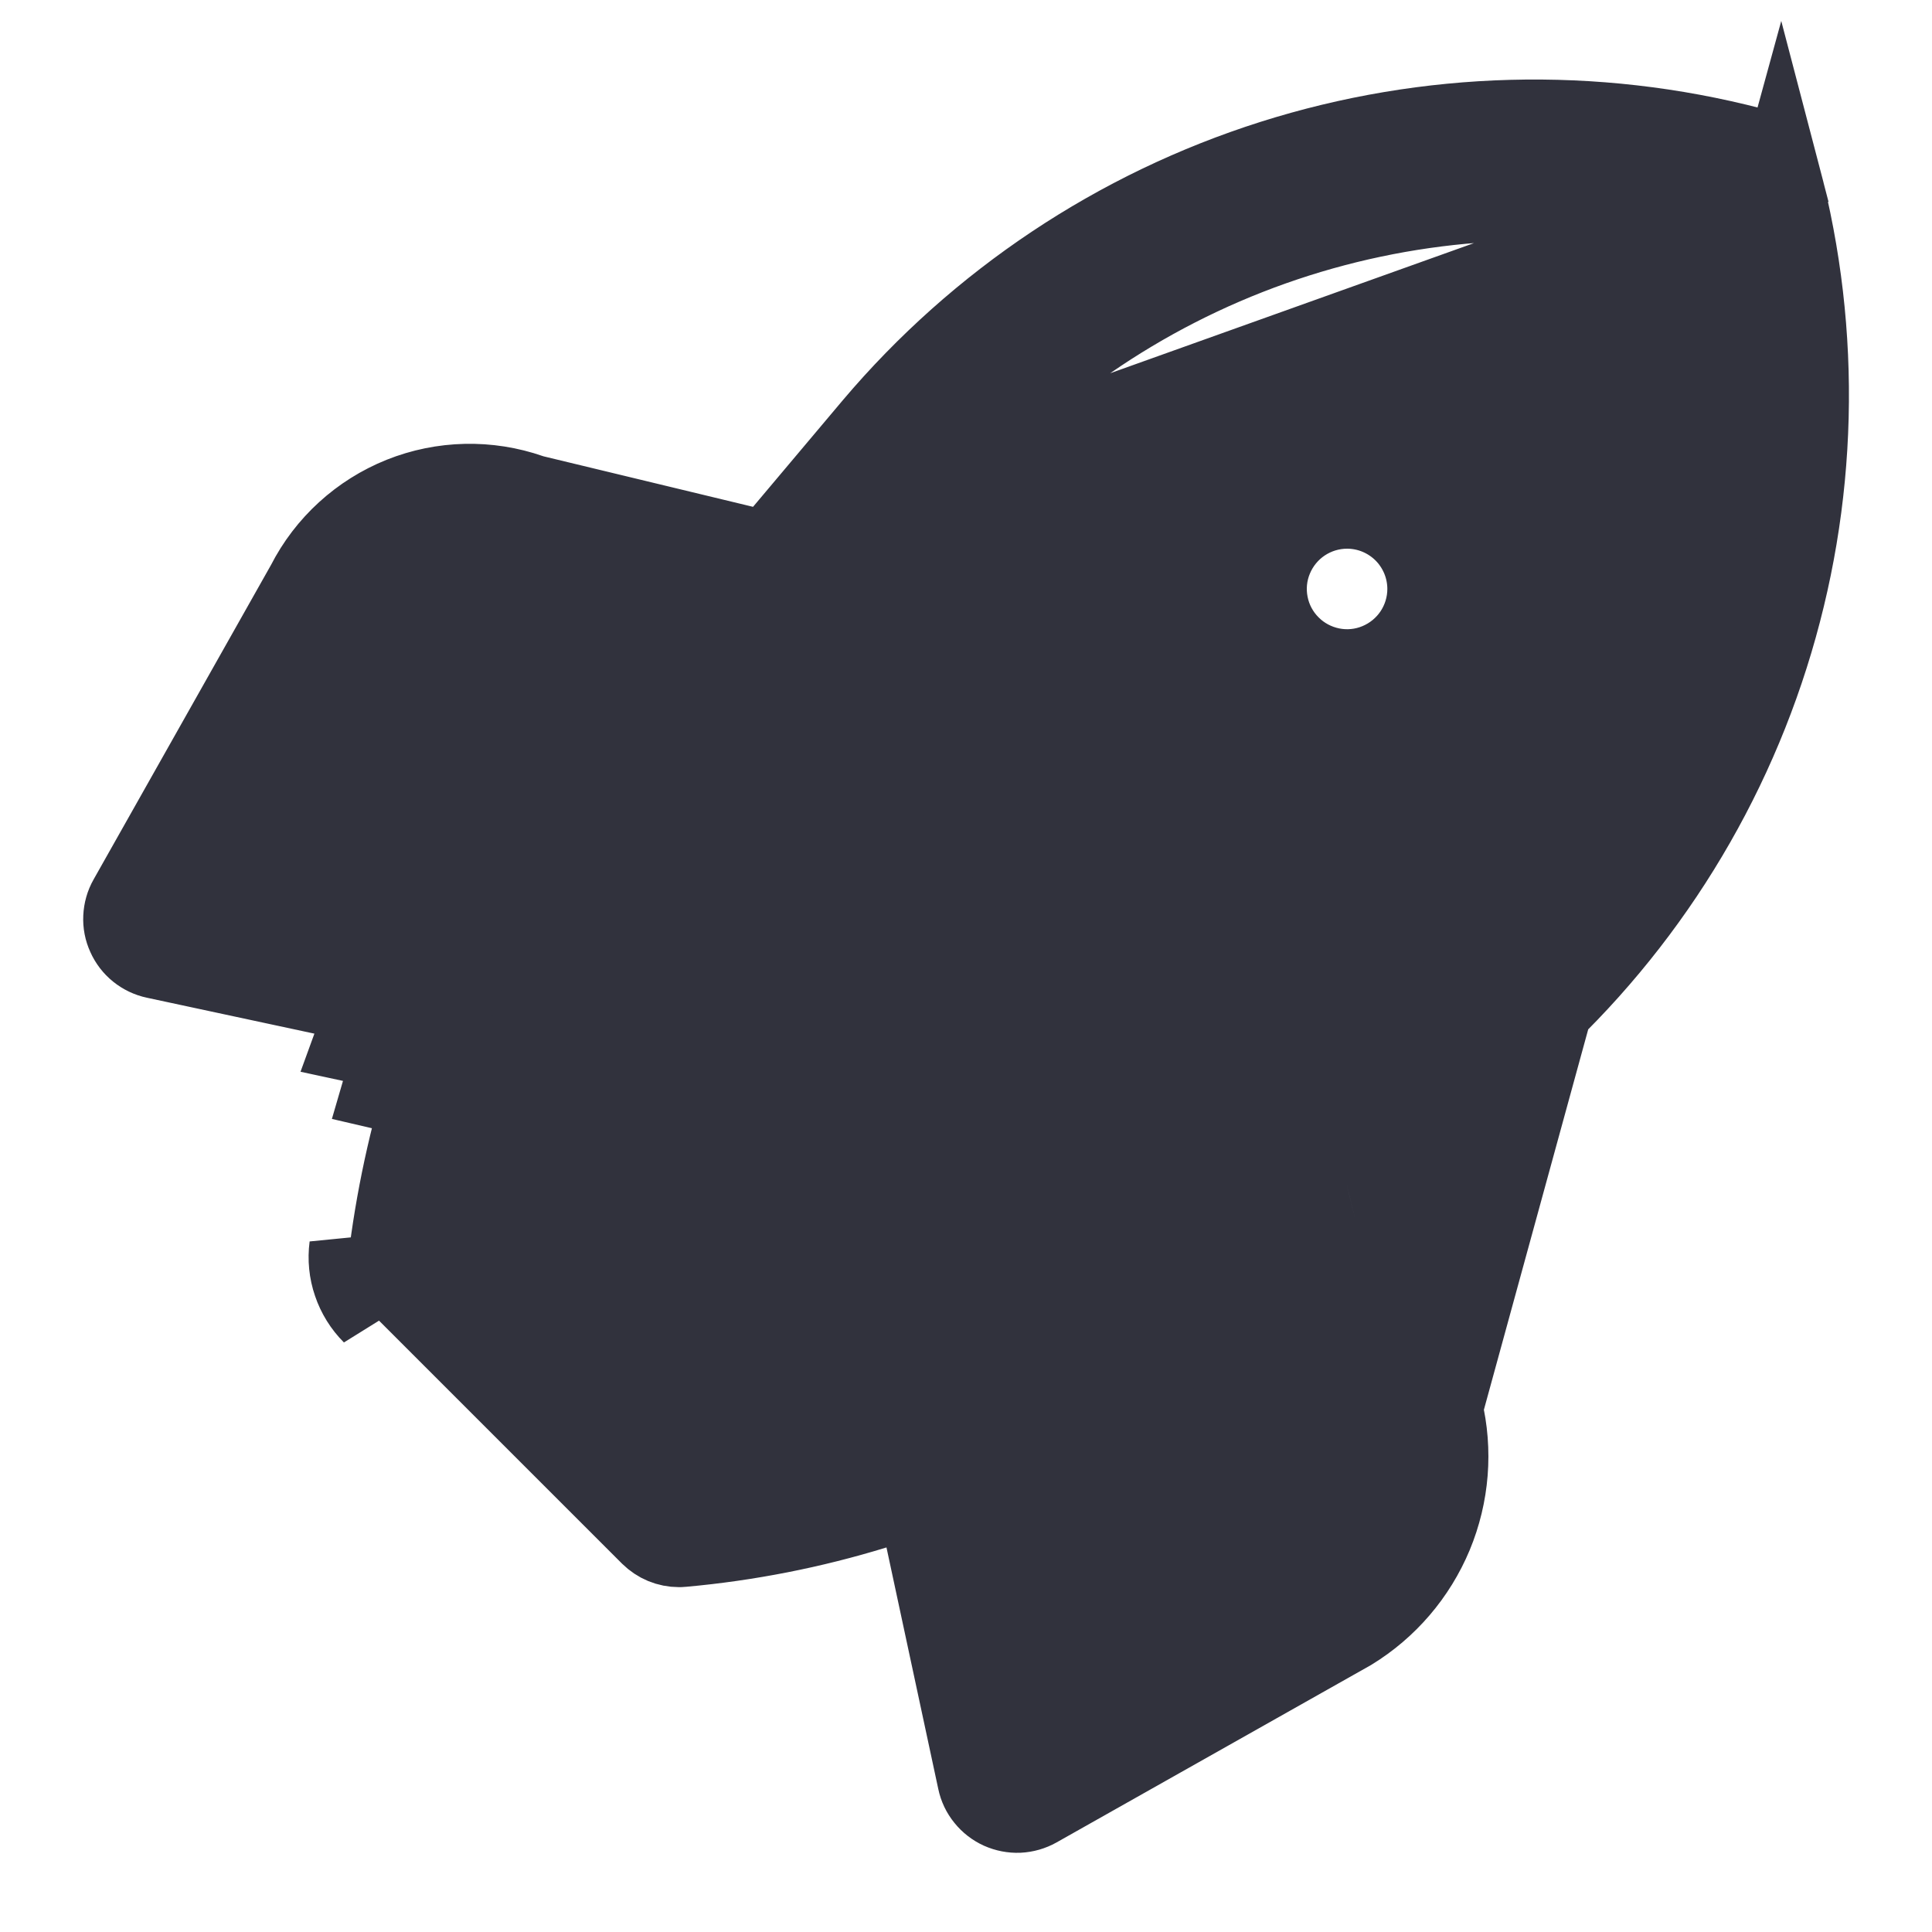
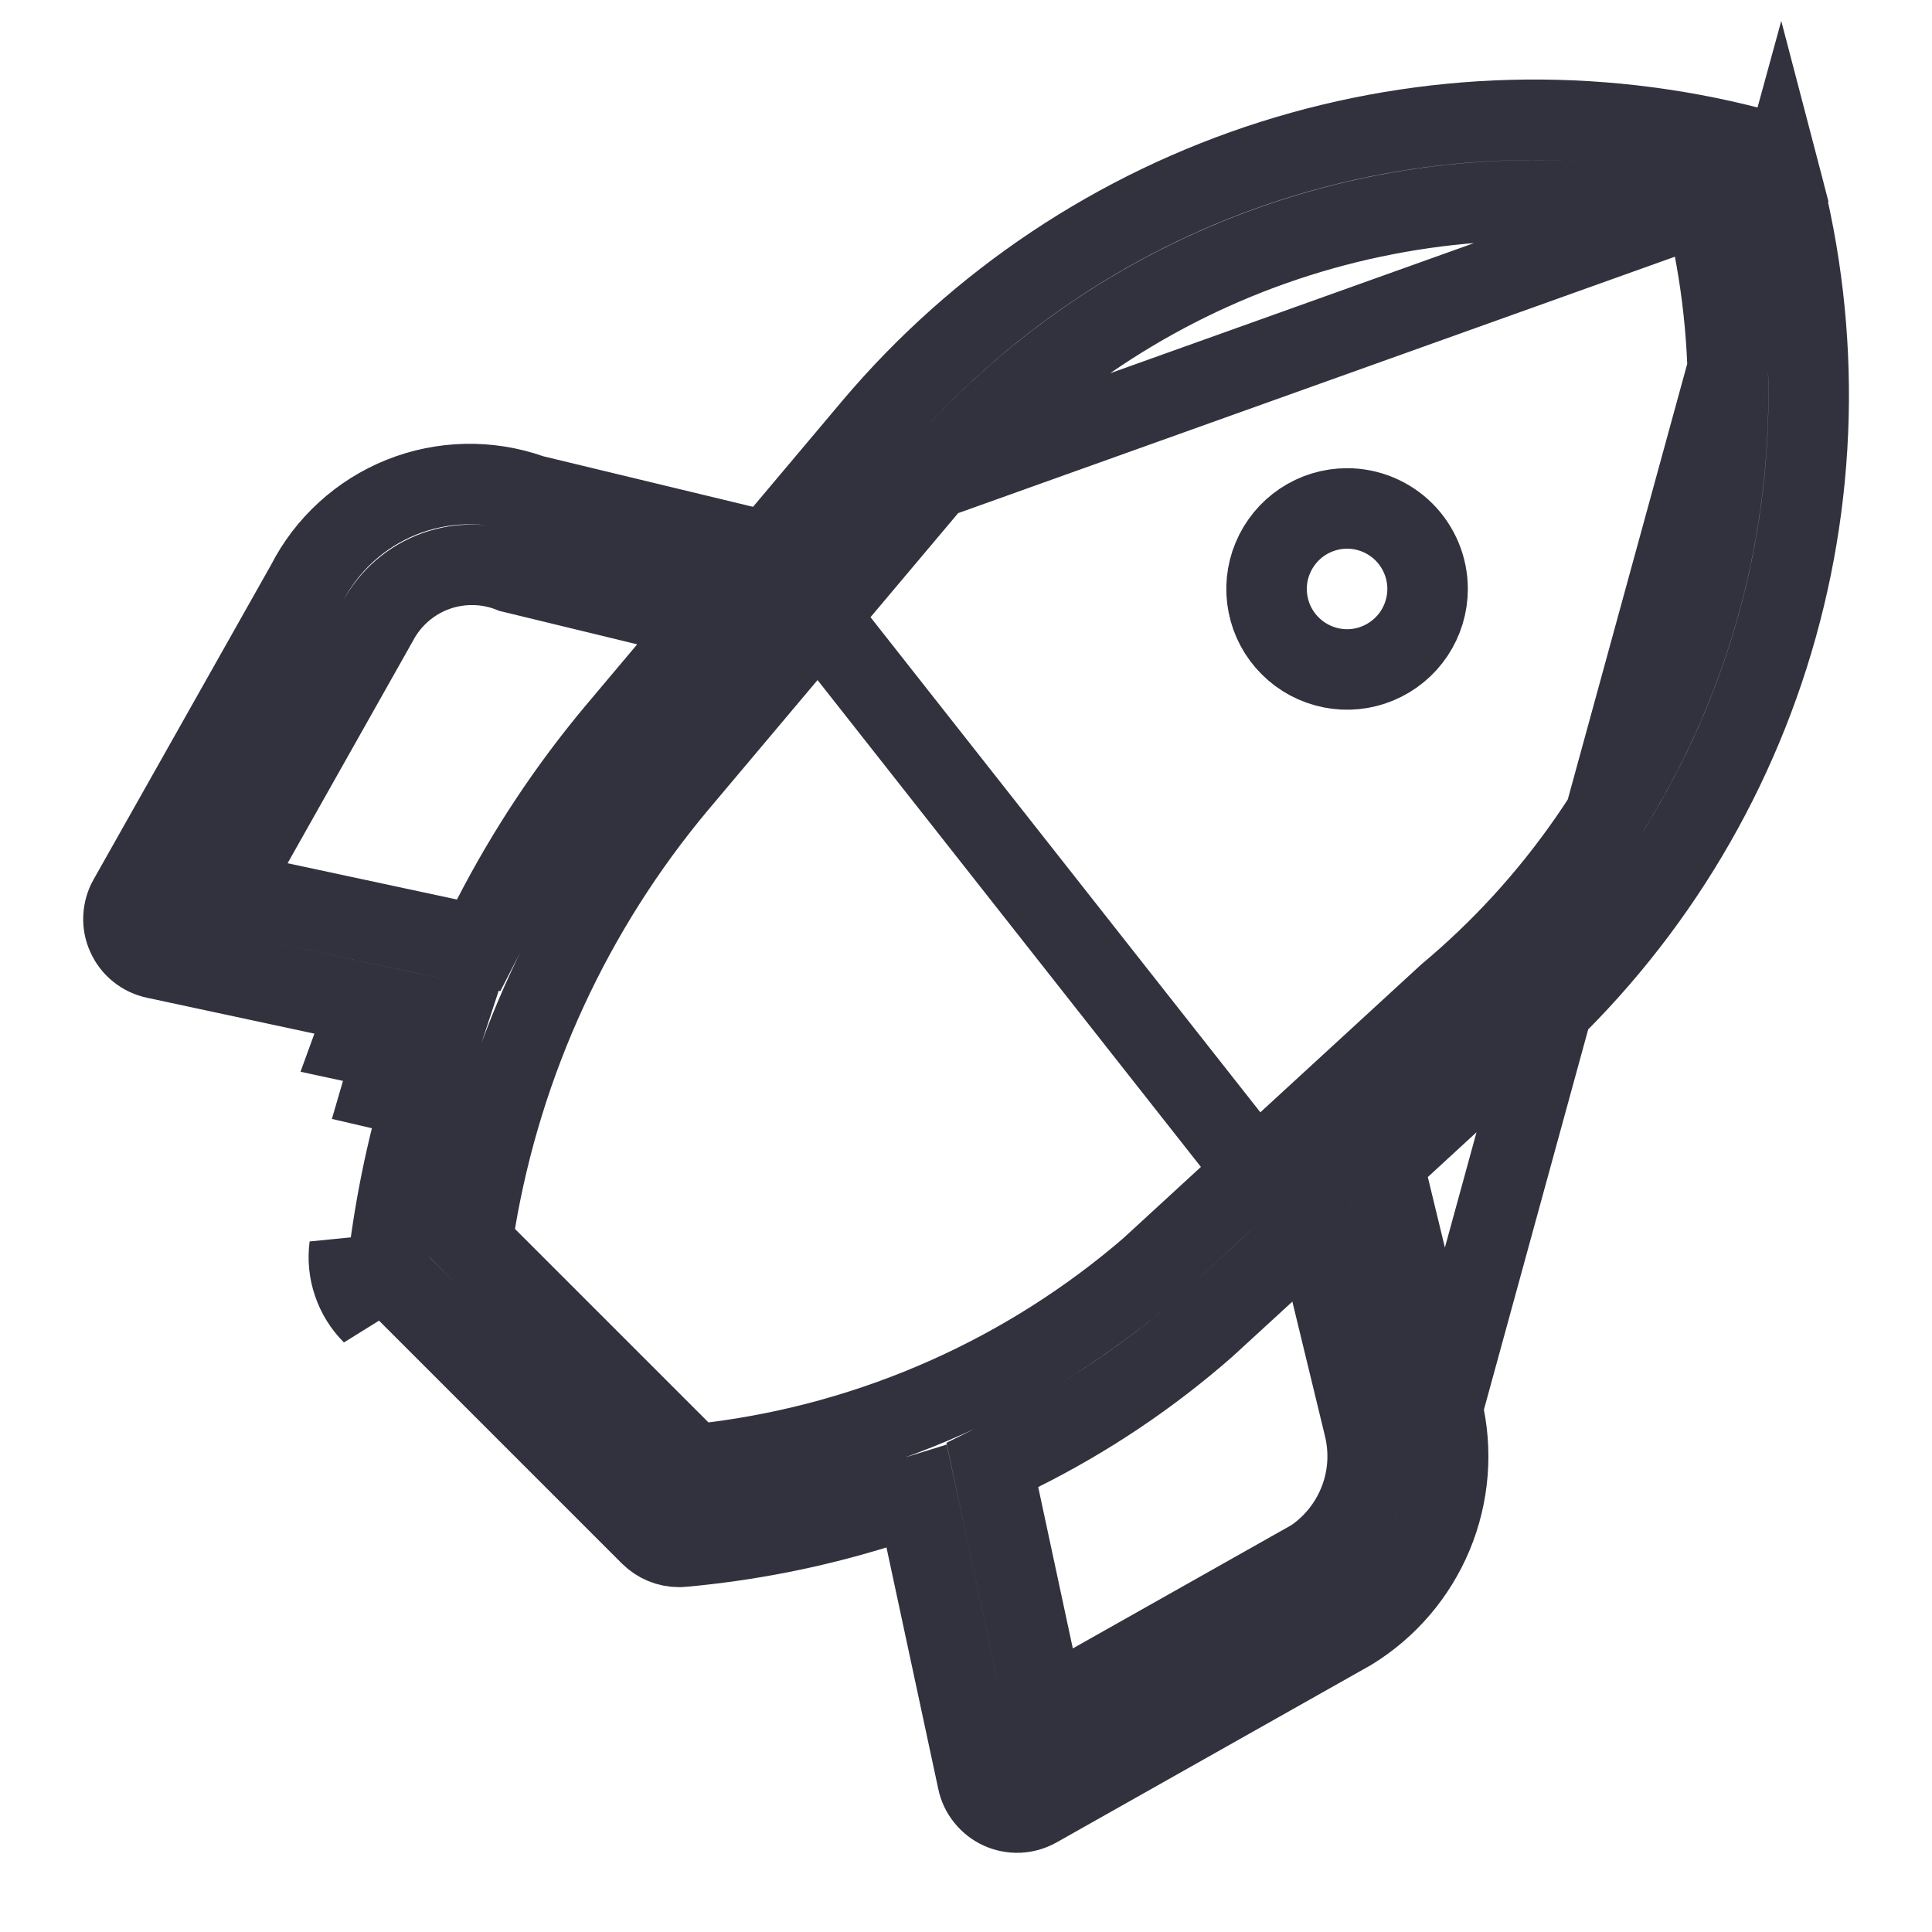
<svg xmlns="http://www.w3.org/2000/svg" width="24" height="24" viewBox="0 0 24 24" fill="none">
-   <path d="M4.897 13.053L4.405 12.947C4.411 12.931 4.416 12.914 4.422 12.897L4.897 13.053ZM4.897 13.053C4.845 13.212 4.795 13.372 4.749 13.532L4.792 13.542L4.897 13.053ZM9.538 6.855L9.237 6.782L6.632 6.154L6.608 6.148L6.585 6.14C6.066 5.959 5.498 5.972 4.988 6.176C4.478 6.381 4.058 6.763 3.808 7.253L3.803 7.262L3.798 7.271L1.598 11.171L1.598 11.171C1.559 11.239 1.538 11.315 1.534 11.394C1.53 11.472 1.545 11.55 1.578 11.621C1.61 11.693 1.658 11.756 1.719 11.805C1.78 11.854 1.852 11.889 1.929 11.905L1.929 11.905L5.002 12.564L5.546 12.68L5.372 13.209C5.121 13.972 4.942 14.756 4.838 15.552C4.828 15.628 4.835 15.705 4.86 15.777C4.885 15.85 4.926 15.915 4.98 15.97L4.98 15.97L8.08 19.07L8.08 19.07C8.127 19.116 8.182 19.153 8.242 19.178C8.303 19.203 8.368 19.216 8.434 19.216C8.445 19.216 8.459 19.216 8.477 19.214C9.287 19.141 10.088 18.984 10.865 18.745L11.386 18.584L11.501 19.118L12.145 22.121C12.161 22.198 12.195 22.269 12.245 22.33C12.294 22.391 12.357 22.44 12.428 22.472C12.5 22.504 12.578 22.519 12.656 22.516C12.735 22.512 12.811 22.49 12.879 22.452L16.777 20.253C17.233 19.974 17.589 19.558 17.795 19.065C18.001 18.569 18.045 18.021 17.919 17.499L9.538 6.855ZM9.538 6.855L9.737 6.618M9.538 6.855L9.737 6.618M9.737 6.618L10.851 5.295C10.851 5.295 10.851 5.295 10.851 5.295C12.159 3.749 13.877 2.604 15.808 1.991C17.738 1.379 19.802 1.324 21.762 1.833C21.847 1.855 21.925 1.9 21.987 1.963C22.05 2.025 22.095 2.103 22.117 2.189L9.737 6.618ZM4.342 15.487C4.322 15.639 4.337 15.793 4.387 15.938C4.436 16.083 4.518 16.215 4.626 16.323L4.342 15.487ZM17.251 14.74L17.919 17.498L22.117 2.189C22.632 4.15 22.58 6.216 21.966 8.148C21.353 10.079 20.203 11.797 18.652 13.102L18.643 13.109L18.635 13.116L17.398 14.254L17.181 14.453L17.251 14.74ZM3.137 10.478L2.803 11.07L3.467 11.212L5.572 11.663L5.946 11.743L6.121 11.403C6.544 10.581 7.056 9.807 7.649 9.097C7.649 9.097 7.649 9.097 7.65 9.096L8.298 8.326L8.818 7.708L8.033 7.518L6.355 7.111C6.058 6.992 5.726 6.985 5.423 7.091C5.107 7.202 4.845 7.429 4.689 7.725L3.137 10.478ZM16.288 19.381L16.308 19.369L16.328 19.356C16.585 19.177 16.782 18.923 16.892 18.629C17.002 18.336 17.019 18.017 16.943 17.713L16.54 16.051L16.34 15.227L15.716 15.801L14.976 16.48C14.278 17.092 13.504 17.611 12.674 18.025L12.327 18.198L12.408 18.577L12.838 20.582L12.98 21.247L13.572 20.913L16.288 19.381ZM14.299 15.745L14.305 15.739L14.31 15.734L17.986 12.356C19.316 11.244 20.323 9.796 20.905 8.162C21.488 6.525 21.62 4.762 21.29 3.056L21.226 2.723L20.892 2.66C19.192 2.337 17.437 2.472 15.806 3.049C14.175 3.627 12.726 4.627 11.608 5.948L11.607 5.949L10.172 7.653L10.162 7.665L10.153 7.677C10.141 7.693 10.129 7.708 10.115 7.722L10.104 7.733L10.094 7.745L8.416 9.738L8.415 9.739C7.109 11.298 6.242 13.177 5.904 15.183L5.862 15.437L6.044 15.62L8.448 18.024L8.621 18.197L8.864 18.166C10.875 17.913 12.766 17.07 14.299 15.745ZM16.734 6.316C16.865 6.316 16.995 6.342 17.116 6.392C17.238 6.443 17.348 6.516 17.441 6.609C17.534 6.702 17.607 6.812 17.658 6.934C17.708 7.055 17.734 7.185 17.734 7.316V7.316C17.734 7.514 17.675 7.707 17.565 7.872C17.455 8.036 17.299 8.164 17.116 8.24C16.934 8.316 16.733 8.336 16.539 8.297C16.345 8.258 16.166 8.163 16.027 8.023C15.887 7.884 15.791 7.705 15.753 7.511C15.714 7.317 15.734 7.116 15.81 6.934C15.886 6.751 16.014 6.595 16.178 6.485C16.343 6.375 16.536 6.316 16.734 6.316V6.316Z" fill="#31323D" stroke="#31323D" />
+   <path d="M4.897 13.053L4.405 12.947C4.411 12.931 4.416 12.914 4.422 12.897L4.897 13.053ZM4.897 13.053C4.845 13.212 4.795 13.372 4.749 13.532L4.792 13.542L4.897 13.053ZM9.538 6.855L9.237 6.782L6.632 6.154L6.608 6.148L6.585 6.14C6.066 5.959 5.498 5.972 4.988 6.176C4.478 6.381 4.058 6.763 3.808 7.253L3.803 7.262L3.798 7.271L1.598 11.171L1.598 11.171C1.559 11.239 1.538 11.315 1.534 11.394C1.53 11.472 1.545 11.55 1.578 11.621C1.61 11.693 1.658 11.756 1.719 11.805C1.78 11.854 1.852 11.889 1.929 11.905L1.929 11.905L5.002 12.564L5.546 12.68L5.372 13.209C5.121 13.972 4.942 14.756 4.838 15.552C4.828 15.628 4.835 15.705 4.86 15.777C4.885 15.85 4.926 15.915 4.98 15.97L4.98 15.97L8.08 19.07L8.08 19.07C8.127 19.116 8.182 19.153 8.242 19.178C8.303 19.203 8.368 19.216 8.434 19.216C8.445 19.216 8.459 19.216 8.477 19.214C9.287 19.141 10.088 18.984 10.865 18.745L11.386 18.584L11.501 19.118L12.145 22.121C12.161 22.198 12.195 22.269 12.245 22.33C12.294 22.391 12.357 22.44 12.428 22.472C12.5 22.504 12.578 22.519 12.656 22.516C12.735 22.512 12.811 22.49 12.879 22.452L16.777 20.253C17.233 19.974 17.589 19.558 17.795 19.065C18.001 18.569 18.045 18.021 17.919 17.499L9.538 6.855ZM9.538 6.855L9.737 6.618M9.538 6.855L9.737 6.618M9.737 6.618L10.851 5.295C10.851 5.295 10.851 5.295 10.851 5.295C12.159 3.749 13.877 2.604 15.808 1.991C17.738 1.379 19.802 1.324 21.762 1.833C21.847 1.855 21.925 1.9 21.987 1.963C22.05 2.025 22.095 2.103 22.117 2.189L9.737 6.618ZM4.342 15.487C4.322 15.639 4.337 15.793 4.387 15.938C4.436 16.083 4.518 16.215 4.626 16.323L4.342 15.487ZM17.251 14.74L17.919 17.498L22.117 2.189C22.632 4.15 22.58 6.216 21.966 8.148C21.353 10.079 20.203 11.797 18.652 13.102L18.643 13.109L18.635 13.116L17.398 14.254L17.181 14.453L17.251 14.74ZM3.137 10.478L2.803 11.07L3.467 11.212L5.572 11.663L5.946 11.743L6.121 11.403C6.544 10.581 7.056 9.807 7.649 9.097C7.649 9.097 7.649 9.097 7.65 9.096L8.298 8.326L8.818 7.708L8.033 7.518L6.355 7.111C6.058 6.992 5.726 6.985 5.423 7.091C5.107 7.202 4.845 7.429 4.689 7.725L3.137 10.478ZM16.288 19.381L16.308 19.369L16.328 19.356C16.585 19.177 16.782 18.923 16.892 18.629C17.002 18.336 17.019 18.017 16.943 17.713L16.54 16.051L16.34 15.227L15.716 15.801L14.976 16.48C14.278 17.092 13.504 17.611 12.674 18.025L12.327 18.198L12.408 18.577L12.838 20.582L12.98 21.247L13.572 20.913L16.288 19.381ZM14.299 15.745L14.305 15.739L14.31 15.734L17.986 12.356C19.316 11.244 20.323 9.796 20.905 8.162C21.488 6.525 21.62 4.762 21.29 3.056L21.226 2.723L20.892 2.66C19.192 2.337 17.437 2.472 15.806 3.049C14.175 3.627 12.726 4.627 11.608 5.948L11.607 5.949L10.172 7.653L10.162 7.665L10.153 7.677C10.141 7.693 10.129 7.708 10.115 7.722L10.104 7.733L10.094 7.745L8.416 9.738L8.415 9.739C7.109 11.298 6.242 13.177 5.904 15.183L5.862 15.437L6.044 15.62L8.448 18.024L8.621 18.197L8.864 18.166C10.875 17.913 12.766 17.07 14.299 15.745ZM16.734 6.316C16.865 6.316 16.995 6.342 17.116 6.392C17.238 6.443 17.348 6.516 17.441 6.609C17.534 6.702 17.607 6.812 17.658 6.934C17.708 7.055 17.734 7.185 17.734 7.316V7.316C17.734 7.514 17.675 7.707 17.565 7.872C17.455 8.036 17.299 8.164 17.116 8.24C16.934 8.316 16.733 8.336 16.539 8.297C16.345 8.258 16.166 8.163 16.027 8.023C15.887 7.884 15.791 7.705 15.753 7.511C15.714 7.317 15.734 7.116 15.81 6.934C15.886 6.751 16.014 6.595 16.178 6.485C16.343 6.375 16.536 6.316 16.734 6.316V6.316Z" stroke="#31323D" />
</svg>
